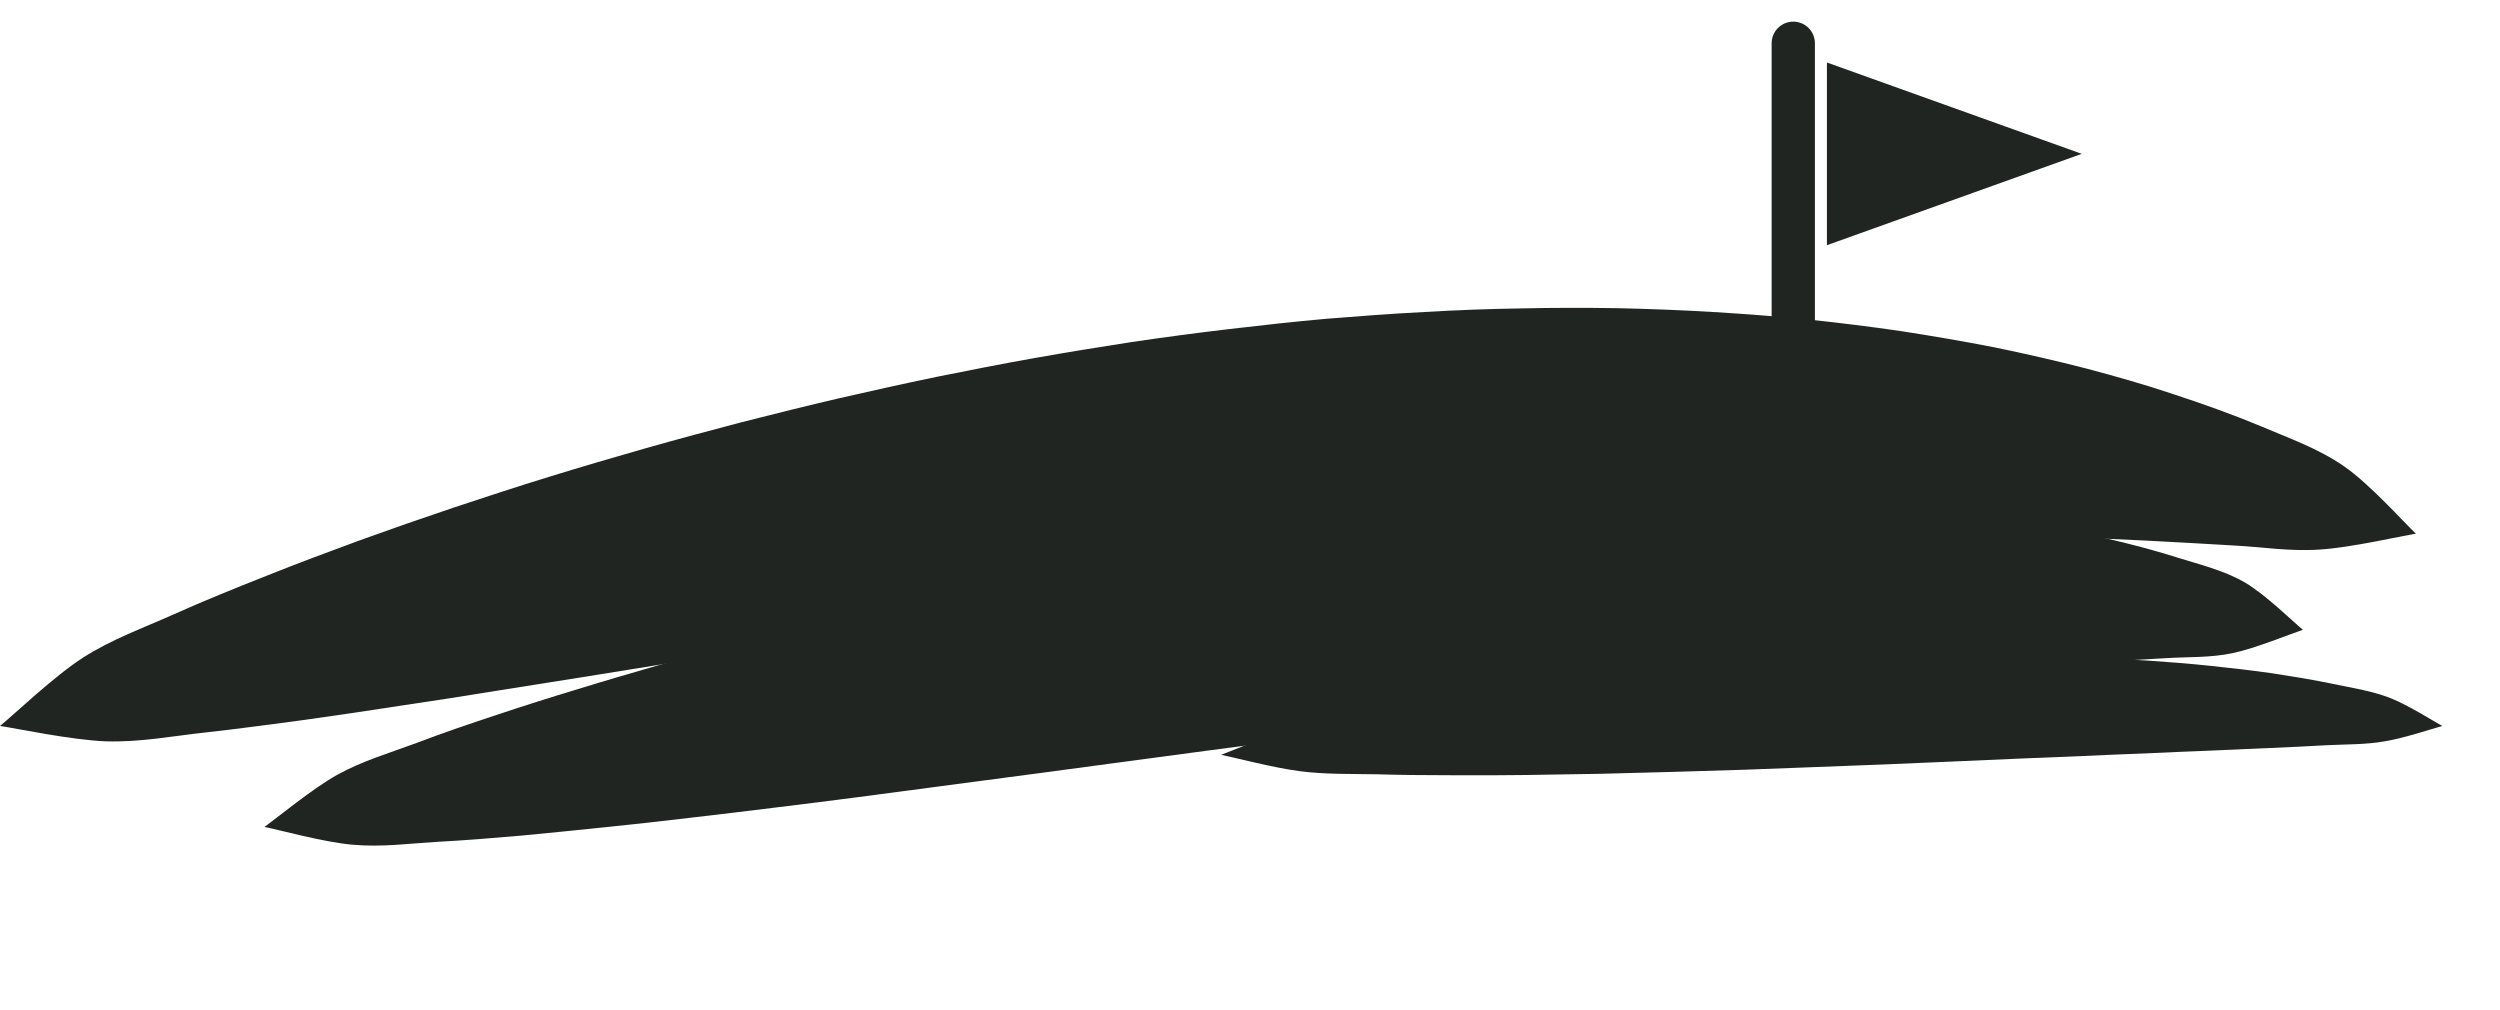
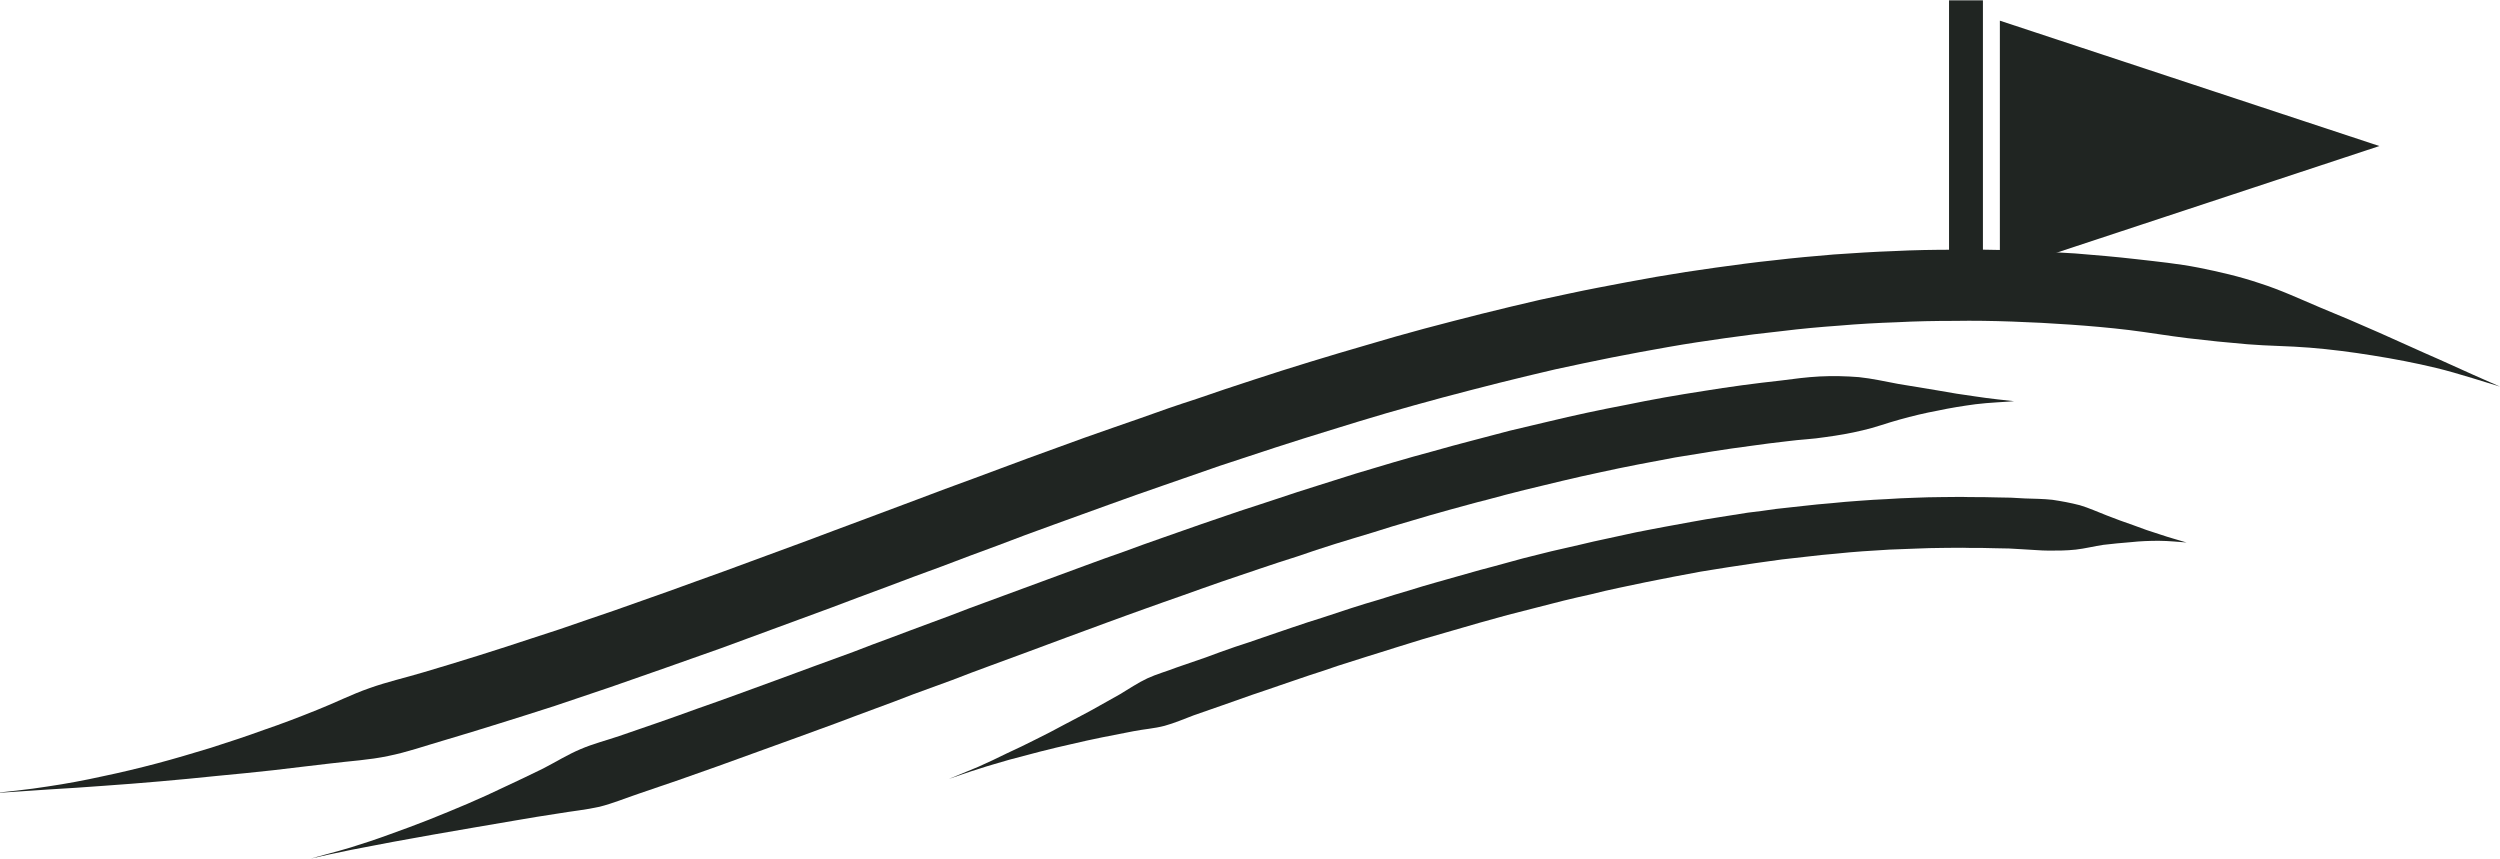
- <svg xmlns="http://www.w3.org/2000/svg" viewBox="0 0 1040 420" role="img" aria-labelledby="title">
-   <g>
-     <path d="M746 18v172" stroke="#202522" stroke-width="18" stroke-linecap="round" />
-     <path d="M0.0 302.0 C7.4 303.1 29.9 307.9 44.2 308.4 C58.4 308.8 71.8 306.2 85.5 304.7 C99.2 303.2 112.9 301.3 126.5 299.5 C140.1 297.6 153.6 295.6 167.1 293.5 C180.7 291.5 194.2 289.4 207.6 287.2 C221.1 285.1 234.5 282.9 247.9 280.8 C261.3 278.6 274.7 276.5 288.1 274.3 C301.4 272.2 314.7 270.1 328.0 268.0 C341.2 265.9 354.4 263.8 367.6 261.8 C380.8 259.8 394.0 257.8 407.1 255.9 C420.2 253.9 433.2 252.0 446.2 250.2 C459.2 248.4 472.2 246.6 485.1 245.0 C498.0 243.3 510.9 241.7 523.7 240.1 C536.5 238.6 549.2 237.1 561.9 235.8 C574.7 234.4 587.3 233.1 599.9 232.0 C612.5 230.8 625.0 229.7 637.5 228.7 C650.0 227.7 662.4 226.8 674.8 226.1 C687.2 225.3 699.5 224.7 711.8 224.1 C724.1 223.6 736.3 223.1 748.5 222.8 C760.7 222.5 772.8 222.3 784.9 222.3 C797.0 222.2 809.0 222.3 821.0 222.5 C833.1 222.6 845.0 222.9 857.0 223.3 C869.0 223.8 880.9 224.3 892.9 224.9 C904.9 225.5 916.8 226.2 928.8 226.9 C940.9 227.5 952.5 229.5 965.2 228.6 C977.9 227.8 998.4 223.1 1005.0 222.0 L1005.0 222.0 1005.0 222.0 C1000.0 217.3 985.8 201.3 975.0 193.9 C964.3 186.5 952.2 182.3 940.5 177.3 C928.7 172.4 916.7 168.1 904.5 164.1 C892.3 160.0 880.0 156.5 867.5 153.2 C855.0 150.0 842.4 147.1 829.7 144.5 C816.9 142.0 804.1 139.8 791.2 137.8 C778.3 135.9 765.2 134.3 752.1 132.9 C739.1 131.6 725.9 130.6 712.7 129.8 C699.5 129.0 686.2 128.5 672.8 128.2 C659.5 128.0 646.1 128.0 632.7 128.3 C619.3 128.5 605.9 129.0 592.4 129.8 C578.9 130.5 565.4 131.5 551.9 132.6 C538.4 133.8 524.9 135.3 511.3 136.9 C497.8 138.5 484.2 140.3 470.7 142.3 C457.2 144.4 443.6 146.6 430.1 149.0 C416.5 151.4 403.0 154.1 389.5 156.8 C376.0 159.6 362.5 162.6 349.0 165.7 C335.6 168.8 322.1 172.2 308.7 175.6 C295.3 179.1 281.9 182.7 268.5 186.5 C255.2 190.3 241.9 194.2 228.6 198.3 C215.3 202.4 202.1 206.7 188.9 211.1 C175.8 215.5 162.6 220.1 149.6 224.8 C136.6 229.6 123.6 234.4 110.7 239.6 C97.8 244.7 84.9 249.9 72.2 255.6 C59.5 261.3 46.5 265.9 34.5 273.6 C22.5 281.3 5.8 297.3 0.0 302.0 Z" fill="#202522" />
-     <path d="M508.0 314.0 C513.4 315.1 529.8 319.4 540.6 320.8 C551.3 322.2 561.9 321.9 572.5 322.1 C583.0 322.4 593.5 322.5 604.0 322.5 C614.4 322.6 624.8 322.5 635.1 322.4 C645.4 322.2 655.7 322.1 665.8 321.9 C676.0 321.6 686.1 321.4 696.1 321.1 C706.1 320.8 716.0 320.5 725.9 320.2 C735.7 319.8 745.5 319.5 755.2 319.1 C764.8 318.7 774.4 318.4 783.9 318.0 C793.4 317.6 802.8 317.2 812.1 316.8 C821.4 316.4 830.5 316.0 839.6 315.6 C848.7 315.2 857.7 314.9 866.6 314.5 C875.5 314.1 884.3 313.7 892.9 313.4 C901.6 313.0 910.2 312.6 918.6 312.3 C927.1 311.9 935.4 311.6 943.7 311.2 C951.9 310.8 960.1 310.5 968.1 310.0 C976.2 309.6 984.0 309.8 992.0 308.4 C1000.0 307.1 1012.0 303.1 1016.0 302.0 L1016.0 302.0 1016.0 302.0 C1012.3 300.0 1001.5 293.1 993.9 290.2 C986.2 287.3 978.1 286.1 970.0 284.4 C961.9 282.7 953.7 281.4 945.3 280.1 C936.9 278.9 928.3 277.9 919.7 277.0 C911.1 276.1 902.3 275.4 893.4 274.8 C884.5 274.3 875.5 273.8 866.4 273.5 C857.3 273.2 848.1 273.0 838.9 273.0 C829.6 272.9 820.2 273.0 810.7 273.2 C801.3 273.3 791.7 273.6 782.1 274.0 C772.5 274.4 762.8 274.9 753.0 275.5 C743.2 276.1 733.4 276.8 723.5 277.6 C713.6 278.4 703.6 279.3 693.5 280.2 C683.5 281.2 673.4 282.3 663.2 283.4 C653.1 284.6 642.9 285.8 632.6 287.2 C622.4 288.5 612.1 289.9 601.7 291.5 C591.4 293.0 581.0 294.6 570.6 296.5 C560.1 298.3 549.6 299.6 539.2 302.5 C528.8 305.4 513.2 312.1 508.0 314.0 Z" fill="#202522" />
-     <path d="M110.0 344.0 C116.1 345.2 134.8 350.4 146.7 351.4 C158.7 352.5 170.2 350.9 181.9 350.2 C193.6 349.6 205.3 348.6 217.0 347.6 C228.7 346.5 240.3 345.3 252.0 344.1 C263.7 342.9 275.4 341.6 287.1 340.2 C298.7 338.9 310.4 337.4 322.1 336.0 C333.7 334.6 345.4 333.1 357.0 331.6 C368.6 330.1 380.2 328.5 391.8 327.0 C403.4 325.5 415.0 323.9 426.5 322.4 C438.0 320.9 449.5 319.3 460.9 317.8 C472.4 316.3 483.8 314.7 495.2 313.2 C506.5 311.7 517.8 310.2 529.1 308.7 C540.3 307.3 551.5 305.8 562.7 304.4 C573.8 303.0 584.9 301.6 595.9 300.2 C606.9 298.9 617.9 297.6 628.7 296.3 C639.6 295.0 650.4 293.8 661.1 292.6 C671.8 291.4 682.4 290.3 693.0 289.2 C703.5 288.1 714.0 287.0 724.4 286.1 C734.7 285.1 745.0 284.1 755.2 283.3 C765.4 282.4 775.5 281.6 785.5 280.8 C795.5 280.1 805.4 279.4 815.2 278.7 C825.0 278.1 834.7 277.5 844.3 276.9 C853.9 276.3 863.4 275.8 872.9 275.3 C882.3 274.8 891.7 274.4 901.0 273.8 C910.3 273.2 919.3 273.7 928.8 271.7 C938.3 269.7 953.1 263.6 958.0 262.0 L958.0 262.0 958.0 262.0 C954.0 258.7 942.3 247.2 933.7 242.2 C925.1 237.3 915.6 235.0 906.3 232.1 C896.9 229.1 887.3 226.6 877.6 224.3 C867.8 222.1 857.9 220.1 847.8 218.4 C837.7 216.6 827.5 215.2 817.1 213.9 C806.8 212.7 796.3 211.6 785.7 210.8 C775.2 209.9 764.5 209.3 753.7 208.9 C742.9 208.4 732.0 208.2 721.0 208.1 C710.1 208.0 699.0 208.1 687.9 208.4 C676.8 208.7 665.6 209.1 654.4 209.7 C643.1 210.3 631.8 211.1 620.5 212.0 C609.1 212.9 597.7 213.9 586.3 215.1 C574.8 216.3 563.3 217.6 551.8 219.1 C540.3 220.6 528.8 222.2 517.2 223.9 C505.6 225.6 494.0 227.5 482.5 229.4 C470.9 231.4 459.2 233.5 447.6 235.7 C436.0 237.9 424.4 240.2 412.8 242.6 C401.2 245.1 389.6 247.6 378.0 250.2 C366.4 252.9 354.9 255.6 343.3 258.4 C331.8 261.3 320.2 264.2 308.8 267.2 C297.3 270.3 285.8 273.4 274.4 276.6 C263.0 279.9 251.6 283.2 240.3 286.7 C229.0 290.1 217.7 293.7 206.6 297.4 C195.4 301.1 184.2 304.9 173.2 309.1 C162.2 313.2 151.1 316.4 140.5 322.2 C130.0 328.0 115.1 340.4 110.0 344.0 Z" fill="#202522" />
-     <path d="M760 26 L866 64 L760 102 Z" fill="#202522" />
+ <svg xmlns="http://www.w3.org/2000/svg" viewBox="2.2 65.9 737.8 253.4" role="img" aria-labelledby="title">
+   <g transform="translate(0.000 0.000) scale(1)" fill="none">
+     <path d="M582.4 66.0v86" stroke="#202522" stroke-width="10" stroke-linecap="butt" />
+     <path d="M0.0 300.0 C2.7 299.8 10.9 299.3 16.4 298.9 C21.9 298.6 27.4 298.2 32.9 297.8 C38.4 297.4 43.9 297.0 49.4 296.5 C55.0 296.0 60.5 295.5 66.1 294.9 C71.7 294.4 77.3 293.8 82.9 293.2 C88.5 292.5 94.1 291.9 99.8 291.2 C105.4 290.5 111.2 290.2 116.8 289.0 C122.3 287.9 127.7 286.0 133.2 284.4 C138.7 282.8 144.1 281.1 149.6 279.4 C155.0 277.7 160.5 276.0 166.0 274.2 C171.4 272.4 176.9 270.5 182.3 268.7 C187.8 266.8 193.2 264.9 198.6 263.0 C204.1 261.1 209.5 259.1 215.0 257.2 C220.4 255.2 225.9 253.2 231.3 251.2 C236.7 249.2 242.2 247.2 247.6 245.2 C253.1 243.1 258.5 241.1 263.9 239.1 C269.4 237.0 274.8 235.0 280.3 233.0 C285.7 230.9 291.2 228.9 296.6 226.9 C302.0 224.8 307.5 222.8 313.0 220.8 C318.4 218.8 323.9 216.9 329.3 214.9 C334.8 212.9 340.2 211.0 345.7 209.1 C351.2 207.2 356.6 205.3 362.1 203.4 C367.6 201.6 373.1 199.8 378.5 198.0 C384.0 196.2 389.5 194.5 395.0 192.8 C400.5 191.1 406.0 189.4 411.5 187.8 C417.0 186.2 422.5 184.7 428.0 183.2 C433.6 181.7 439.1 180.3 444.6 178.9 C450.1 177.5 455.7 176.2 461.2 174.9 C466.8 173.7 472.3 172.5 477.9 171.4 C483.4 170.3 489.0 169.3 494.6 168.3 C500.2 167.3 505.7 166.5 511.3 165.7 C516.9 164.9 522.5 164.2 528.2 163.6 C533.8 162.9 539.4 162.4 545.0 162.0 C550.7 161.5 556.3 161.2 562.0 161.0 C567.6 160.7 573.3 160.6 579.0 160.6 C584.6 160.5 590.3 160.6 596.0 160.8 C601.8 161.0 607.5 161.3 613.2 161.7 C618.9 162.1 624.7 162.6 630.5 163.3 C636.2 164.0 642.0 165.0 647.8 165.7 C653.6 166.4 659.5 167.0 665.5 167.5 C671.5 168.0 677.7 168.0 683.8 168.5 C690.0 169.0 696.2 169.8 702.4 170.8 C708.7 171.8 715.0 173.0 721.2 174.5 C727.5 176.0 736.9 179.1 740.0 180.0 L740.0 180.0 740.0 180.0 C737.0 178.7 728.0 174.7 722.1 172.0 C716.1 169.4 710.3 166.7 704.4 164.1 C698.5 161.5 692.7 159.0 686.8 156.6 C680.9 154.1 675.1 151.4 669.1 149.5 C663.2 147.5 657.1 146.1 651.1 144.9 C645.0 143.7 638.9 143.1 632.8 142.4 C626.8 141.7 620.8 141.2 614.7 140.7 C608.7 140.3 602.7 140.0 596.7 139.8 C590.8 139.6 584.8 139.5 578.9 139.6 C572.9 139.6 567.0 139.7 561.1 140.0 C555.2 140.2 549.3 140.6 543.4 141.0 C537.5 141.5 531.7 142.0 525.9 142.7 C520.0 143.3 514.2 144.1 508.4 144.9 C502.6 145.7 496.8 146.6 491.0 147.6 C485.3 148.6 479.5 149.7 473.8 150.8 C468.0 151.9 462.3 153.2 456.6 154.4 C450.9 155.7 445.2 157.1 439.5 158.5 C433.9 159.9 428.2 161.4 422.5 162.9 C416.9 164.4 411.3 166.0 405.6 167.7 C400.0 169.3 394.4 171.0 388.8 172.7 C383.2 174.4 377.6 176.2 372.1 178.0 C366.5 179.8 360.9 181.7 355.4 183.6 C349.8 185.4 344.3 187.3 338.8 189.3 C333.2 191.2 327.7 193.2 322.2 195.1 C316.7 197.1 311.2 199.1 305.7 201.1 C300.2 203.1 294.8 205.2 289.3 207.2 C283.8 209.2 278.4 211.2 272.9 213.3 C267.5 215.3 262.0 217.4 256.6 219.4 C251.1 221.4 245.7 223.5 240.3 225.5 C234.9 227.5 229.4 229.5 224.0 231.5 C218.6 233.5 213.2 235.5 207.8 237.4 C202.4 239.4 197.0 241.3 191.6 243.2 C186.3 245.1 180.9 247.0 175.5 248.8 C170.1 250.7 164.8 252.5 159.4 254.2 C154.0 256.0 148.7 257.7 143.3 259.4 C137.9 261.1 132.6 262.7 127.2 264.3 C121.9 265.9 116.5 267.1 111.2 269.0 C106.0 270.8 100.9 273.4 95.8 275.4 C90.6 277.5 85.4 279.5 80.1 281.3 C74.9 283.2 69.7 284.9 64.4 286.6 C59.1 288.2 53.8 289.8 48.5 291.2 C43.2 292.6 37.8 293.9 32.5 295.0 C27.1 296.2 21.7 297.2 16.3 298.0 C10.9 298.9 2.7 299.7 0.0 300.0 Z" fill="#202522" />
+     <path d="M282.2 295.8 C283.7 295.3 288.1 293.7 291.1 292.8 C294.1 291.8 297.1 291.0 300.1 290.1 C303.2 289.3 306.2 288.5 309.2 287.7 C312.3 286.9 315.3 286.2 318.4 285.5 C321.4 284.8 324.5 284.1 327.5 283.5 C330.6 282.9 333.6 282.3 336.7 281.7 C339.7 281.1 342.9 280.9 345.9 280.1 C348.8 279.3 351.6 278.1 354.5 277.0 C357.4 276.0 360.2 275.0 363.1 274.0 C365.9 273.0 368.8 272.0 371.6 271.0 C374.5 270.0 377.3 269.1 380.1 268.1 C382.9 267.1 385.8 266.2 388.6 265.2 C391.4 264.3 394.2 263.4 397.0 262.4 C399.9 261.5 402.7 260.6 405.5 259.7 C408.3 258.8 411.1 258.0 413.8 257.1 C416.6 256.2 419.4 255.4 422.2 254.5 C425.0 253.7 427.8 252.9 430.5 252.1 C433.3 251.3 436.1 250.5 438.8 249.7 C441.6 248.9 444.3 248.2 447.1 247.4 C449.8 246.7 452.6 246.0 455.3 245.3 C458.1 244.6 460.8 243.9 463.5 243.2 C466.3 242.5 469.0 241.9 471.7 241.3 C474.4 240.6 477.1 240.0 479.9 239.4 C482.6 238.8 485.3 238.3 488.0 237.7 C490.7 237.2 493.4 236.6 496.1 236.1 C498.8 235.6 501.4 235.1 504.1 234.6 C506.8 234.2 509.5 233.7 512.2 233.3 C514.8 232.9 517.5 232.5 520.2 232.1 C522.8 231.7 525.5 231.4 528.1 231.0 C530.8 230.7 533.4 230.4 536.1 230.1 C538.7 229.8 541.4 229.5 544.0 229.3 C546.7 229.0 549.3 228.8 551.9 228.6 C554.6 228.4 557.2 228.3 559.8 228.1 C562.4 228.0 565.1 227.9 567.7 227.8 C570.3 227.7 572.9 227.6 575.5 227.6 C578.2 227.6 580.8 227.5 583.4 227.6 C586.0 227.6 588.6 227.6 591.2 227.7 C593.8 227.7 596.4 227.8 599.1 228.0 C601.7 228.1 604.3 228.4 606.9 228.4 C609.5 228.4 612.1 228.4 614.8 228.1 C617.5 227.8 620.2 227.1 622.9 226.7 C625.6 226.4 628.3 226.1 631.1 225.9 C633.8 225.6 636.6 225.5 639.3 225.5 C642.0 225.5 646.1 225.9 647.5 226.0 L647.5 226.0 647.5 226.0 C646.2 225.6 642.2 224.5 639.6 223.6 C637.0 222.8 634.4 221.9 631.8 220.9 C629.1 220.0 626.5 219.0 623.9 218.0 C621.3 217.0 618.7 215.8 616.0 215.0 C613.3 214.3 610.6 213.8 607.9 213.4 C605.2 213.1 602.5 213.1 599.8 213.0 C597.0 212.8 594.3 212.7 591.6 212.7 C588.9 212.6 586.2 212.6 583.5 212.6 C580.8 212.5 578.0 212.6 575.3 212.6 C572.6 212.6 569.9 212.7 567.2 212.8 C564.4 212.9 561.7 213.0 559.0 213.2 C556.3 213.3 553.6 213.5 550.8 213.7 C548.1 213.9 545.4 214.1 542.7 214.4 C539.9 214.6 537.2 214.9 534.5 215.2 C531.7 215.5 529.0 215.8 526.3 216.1 C523.5 216.5 520.8 216.9 518.0 217.2 C515.3 217.6 512.5 218.1 509.8 218.5 C507.0 218.9 504.3 219.4 501.5 219.9 C498.8 220.4 496.0 220.9 493.3 221.4 C490.5 221.9 487.7 222.5 485.0 223.0 C482.2 223.6 479.4 224.2 476.7 224.8 C473.9 225.4 471.1 226.0 468.3 226.7 C465.5 227.3 462.8 228.0 460.0 228.6 C457.2 229.3 454.4 230.0 451.6 230.7 C448.8 231.5 446.0 232.2 443.2 233.0 C440.4 233.7 437.6 234.5 434.8 235.3 C432.0 236.1 429.2 236.9 426.3 237.7 C423.5 238.5 420.7 239.3 417.9 240.2 C415.1 241.0 412.2 241.9 409.4 242.8 C406.6 243.6 403.7 244.5 400.9 245.4 C398.1 246.3 395.2 247.3 392.4 248.2 C389.5 249.1 386.7 250.0 383.8 251.0 C381.0 252.0 378.1 252.9 375.3 253.9 C372.4 254.9 369.6 255.9 366.7 256.8 C363.8 257.8 361.0 258.8 358.1 259.9 C355.2 260.9 352.3 261.9 349.4 262.9 C346.6 264.0 343.6 264.8 340.8 266.1 C338.0 267.4 335.4 269.2 332.7 270.8 C330.0 272.3 327.2 273.9 324.5 275.4 C321.8 276.9 319.0 278.3 316.2 279.8 C313.5 281.3 310.7 282.7 307.9 284.1 C305.1 285.5 302.3 286.9 299.4 288.2 C296.6 289.6 293.8 290.9 290.9 292.2 C288.0 293.4 283.6 295.2 282.2 295.8 Z" fill="#202522" />
+     <path d="M93.9 319.3 C95.9 318.8 101.9 317.5 105.9 316.7 C109.9 315.9 113.9 315.2 117.9 314.4 C122.0 313.7 126.0 312.9 130.1 312.2 C134.1 311.5 138.2 310.8 142.2 310.1 C146.3 309.4 150.4 308.7 154.5 308.0 C158.6 307.3 162.7 306.6 166.8 306.0 C170.9 305.3 175.1 304.9 179.1 304.0 C183.1 303.0 186.9 301.4 190.8 300.1 C194.7 298.8 198.6 297.4 202.5 296.1 C206.4 294.7 210.2 293.4 214.1 292.0 C218.0 290.6 221.8 289.2 225.7 287.8 C229.6 286.4 233.4 285.0 237.3 283.6 C241.1 282.2 244.9 280.8 248.8 279.4 C252.6 278.0 256.4 276.5 260.3 275.1 C264.1 273.7 267.9 272.3 271.7 270.8 C275.5 269.4 279.4 268.0 283.2 266.6 C287.0 265.1 290.8 263.7 294.6 262.3 C298.4 260.9 302.2 259.5 306.0 258.1 C309.7 256.7 313.5 255.3 317.3 253.9 C321.1 252.5 324.9 251.1 328.7 249.7 C332.4 248.3 336.2 247.0 340.0 245.6 C343.7 244.3 347.5 242.9 351.3 241.6 C355.0 240.3 358.8 238.9 362.6 237.6 C366.3 236.3 370.1 235.1 373.8 233.8 C377.6 232.5 381.3 231.3 385.1 230.1 C388.8 228.8 392.5 227.6 396.3 226.4 C400.0 225.3 403.7 224.1 407.5 223.0 C411.2 221.8 414.9 220.7 418.7 219.6 C422.4 218.5 426.1 217.4 429.8 216.4 C433.6 215.4 437.3 214.3 441.0 213.4 C444.7 212.4 448.4 211.4 452.1 210.5 C455.9 209.6 459.6 208.7 463.3 207.8 C467.0 206.9 470.7 206.1 474.4 205.3 C478.1 204.5 481.8 203.7 485.5 203.0 C489.2 202.3 492.9 201.6 496.6 200.9 C500.3 200.3 504.0 199.7 507.7 199.1 C511.4 198.5 515.1 198.0 518.8 197.5 C522.4 197.0 526.1 196.5 529.8 196.1 C533.5 195.6 537.2 195.5 540.9 194.9 C544.6 194.4 548.2 193.8 551.9 192.9 C555.5 192.1 559.2 190.7 562.9 189.7 C566.5 188.7 570.2 187.8 574.0 187.1 C577.7 186.3 581.5 185.7 585.2 185.2 C589.0 184.7 594.7 184.5 596.6 184.3 L596.6 184.3 596.6 184.3 C594.7 184.1 589.0 183.5 585.2 182.9 C581.5 182.4 577.7 181.8 573.9 181.1 C570.1 180.5 566.2 179.8 562.4 179.2 C558.6 178.5 554.7 177.6 550.8 177.2 C547.0 176.9 543.1 176.8 539.2 177.0 C535.4 177.2 531.6 177.7 527.8 178.2 C524.0 178.6 520.1 179.1 516.3 179.6 C512.5 180.1 508.7 180.7 504.9 181.3 C501.1 181.9 497.3 182.5 493.4 183.2 C489.6 183.9 485.8 184.6 482.0 185.4 C478.2 186.1 474.4 186.9 470.6 187.7 C466.8 188.5 463.0 189.4 459.2 190.3 C455.4 191.2 451.6 192.1 447.8 193.0 C444.0 194.0 440.2 195.0 436.4 196.0 C432.6 197.0 428.8 198.0 425.0 199.1 C421.2 200.1 417.4 201.2 413.6 202.3 C409.8 203.4 406.0 204.6 402.2 205.7 C398.4 206.9 394.6 208.1 390.8 209.3 C387.0 210.5 383.2 211.7 379.4 213.0 C375.7 214.2 371.9 215.5 368.1 216.7 C364.3 218.0 360.5 219.3 356.7 220.6 C352.9 221.9 349.1 223.3 345.3 224.6 C341.5 225.9 337.7 227.3 333.9 228.7 C330.1 230.0 326.3 231.4 322.5 232.8 C318.7 234.2 314.9 235.6 311.1 237.0 C307.3 238.4 303.5 239.8 299.7 241.2 C295.9 242.6 292.1 244.0 288.3 245.4 C284.5 246.9 280.7 248.3 276.9 249.7 C273.0 251.1 269.2 252.6 265.4 254.0 C261.6 255.4 257.8 256.8 254.0 258.3 C250.2 259.7 246.3 261.1 242.5 262.5 C238.7 263.9 234.9 265.3 231.1 266.7 C227.2 268.1 223.4 269.5 219.6 270.9 C215.7 272.3 211.9 273.7 208.1 275.0 C204.2 276.4 200.4 277.8 196.6 279.1 C192.7 280.4 188.9 281.8 185.0 283.1 C181.2 284.4 177.2 285.4 173.5 287.0 C169.7 288.6 166.2 290.8 162.5 292.7 C158.8 294.5 155.1 296.3 151.4 298.0 C147.7 299.8 143.9 301.5 140.2 303.1 C136.4 304.7 132.6 306.3 128.8 307.8 C125.0 309.3 121.2 310.7 117.3 312.1 C113.5 313.5 109.6 314.8 105.7 316.0 C101.8 317.2 95.8 318.7 93.9 319.3 Z" fill="#202522" />
+     <path d="M592.4 72.0 L704.4 109.0 L592.4 146.0 Z" fill="#202522" />
  </g>
</svg>
